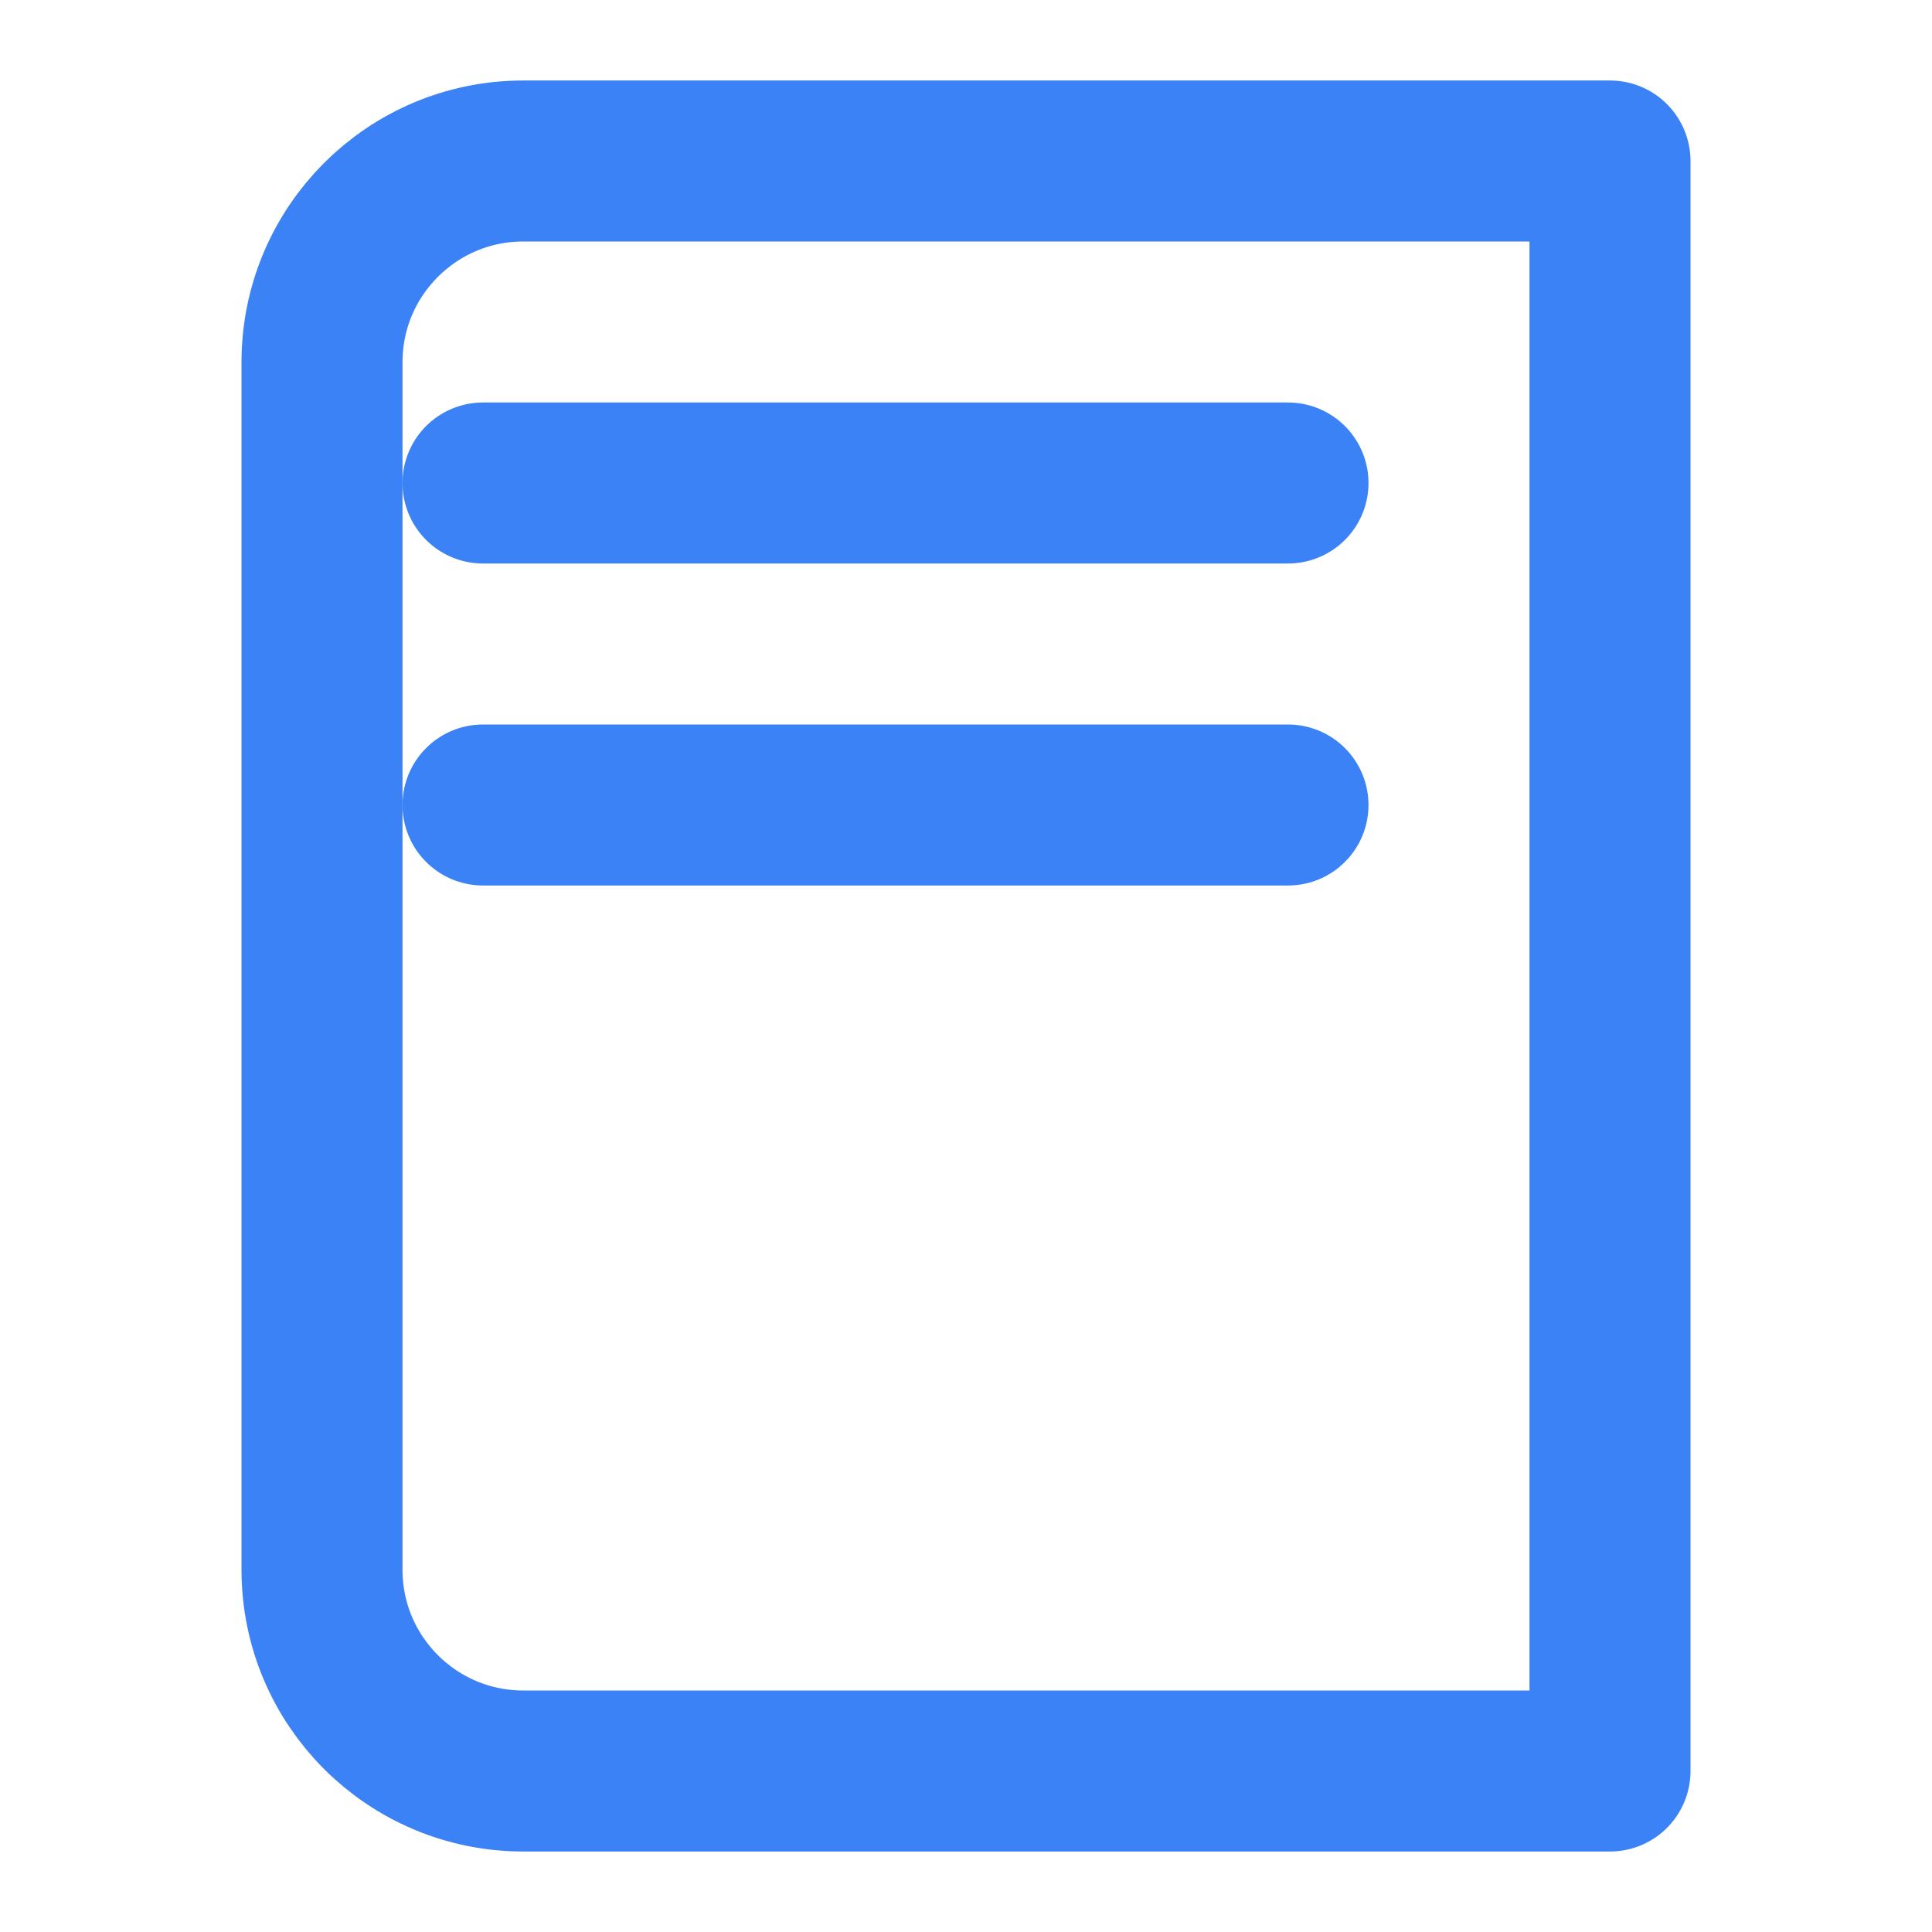
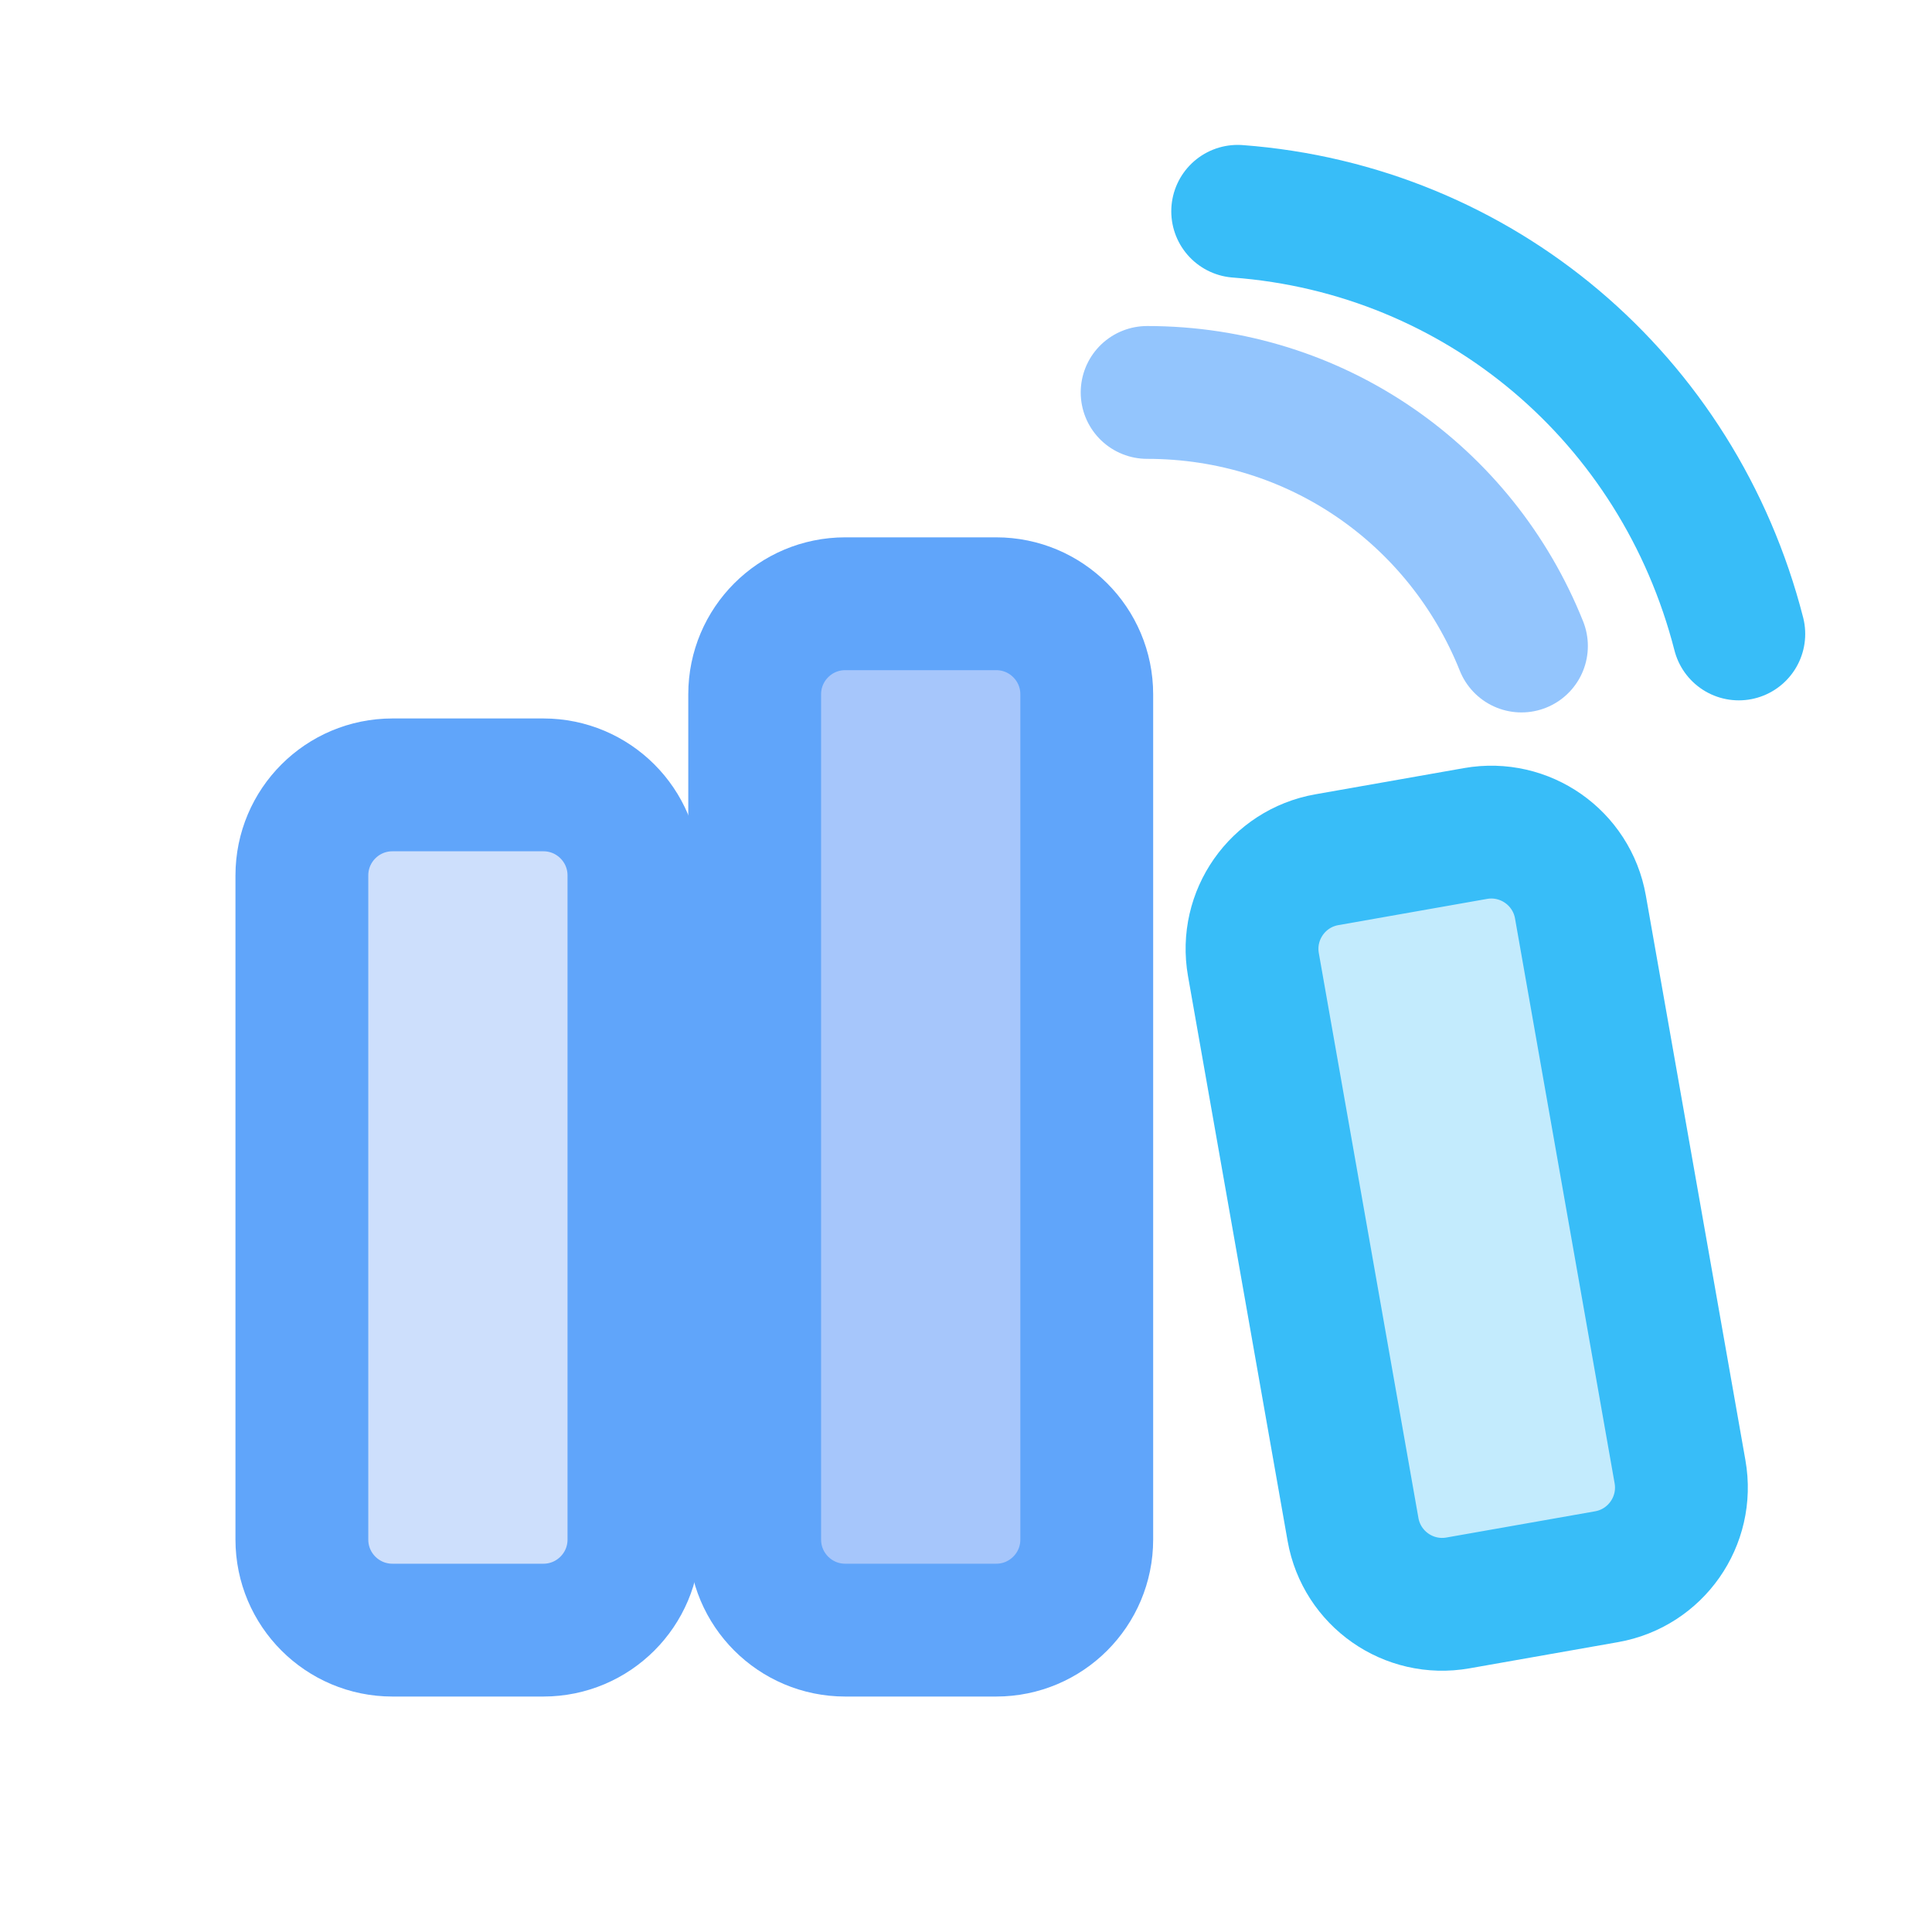
- <svg xmlns="http://www.w3.org/2000/svg" viewBox="0 0 24 24" fill="none" stroke="#3b82f6" stroke-width="2" stroke-linecap="round" stroke-linejoin="round">
-   <path d="M4 19.5v-15A2.5 2.5 0 0 1 6.5 2H20v20H6.5a2.5 2.5 0 0 1-2.5-2.5Z" />
-   <path d="M6 6h10" />
-   <path d="M6 10h10" />
+ <svg xmlns="http://www.w3.org/2000/svg" viewBox="0 0 32 32" fill="none">
+   <rect x="5" y="13" width="5.5" height="14" rx="1.5" fill="#3B82F6" fill-opacity="0.25" stroke="#60A5FA" stroke-width="2.2" />
+   <rect x="12.5" y="10" width="5.5" height="17" rx="1.5" fill="#3B82F6" fill-opacity="0.45" stroke="#60A5FA" stroke-width="2.2" />
+   <rect x="20.5" y="14.5" width="5.5" height="12.5" rx="1.5" transform="rotate(-10 20.5 14.5)" fill="#38BDF8" fill-opacity="0.3" stroke="#38BDF8" stroke-width="2.2" />
+   <path d="M19 6.5C21.8 6.5 24.2 8.2 25.2 10.7" stroke="#93C5FD" stroke-width="2.2" stroke-linecap="round" />
+   <path d="M20.5 3.5C24.5 3.8 27.8 6.6 28.8 10.5" stroke="#38BDF8" stroke-width="2.2" stroke-linecap="round" />
</svg>
